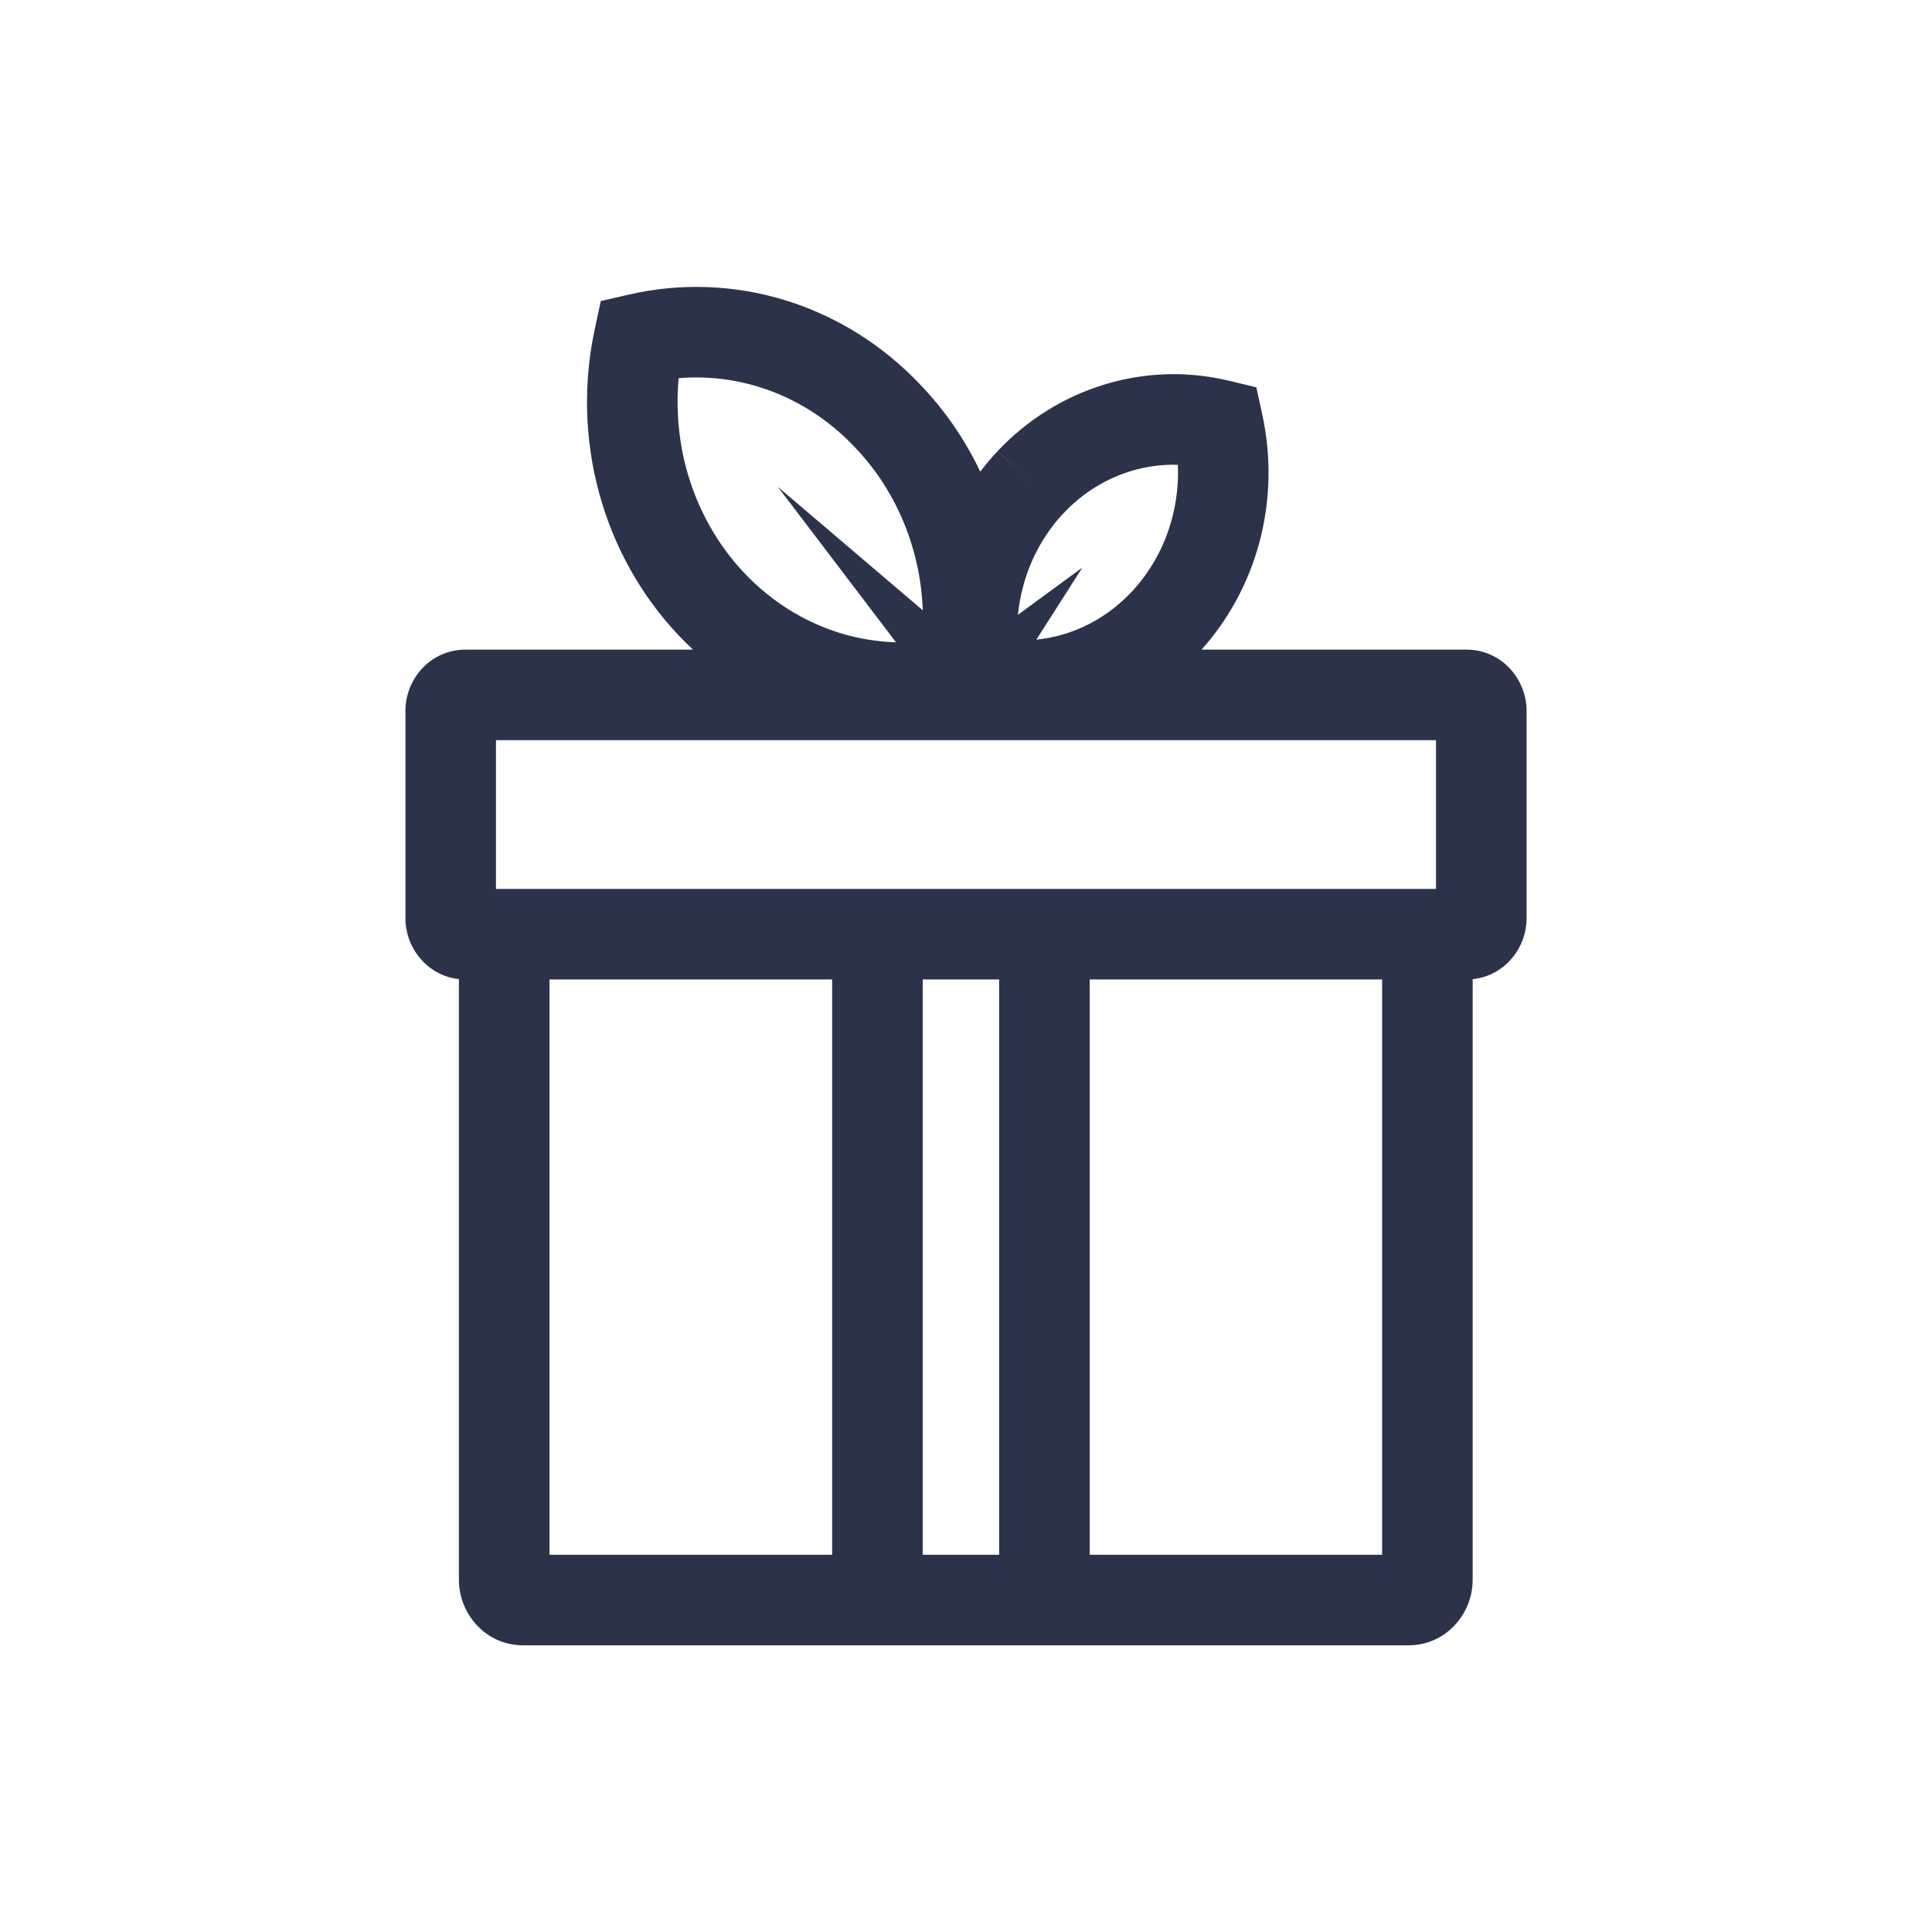
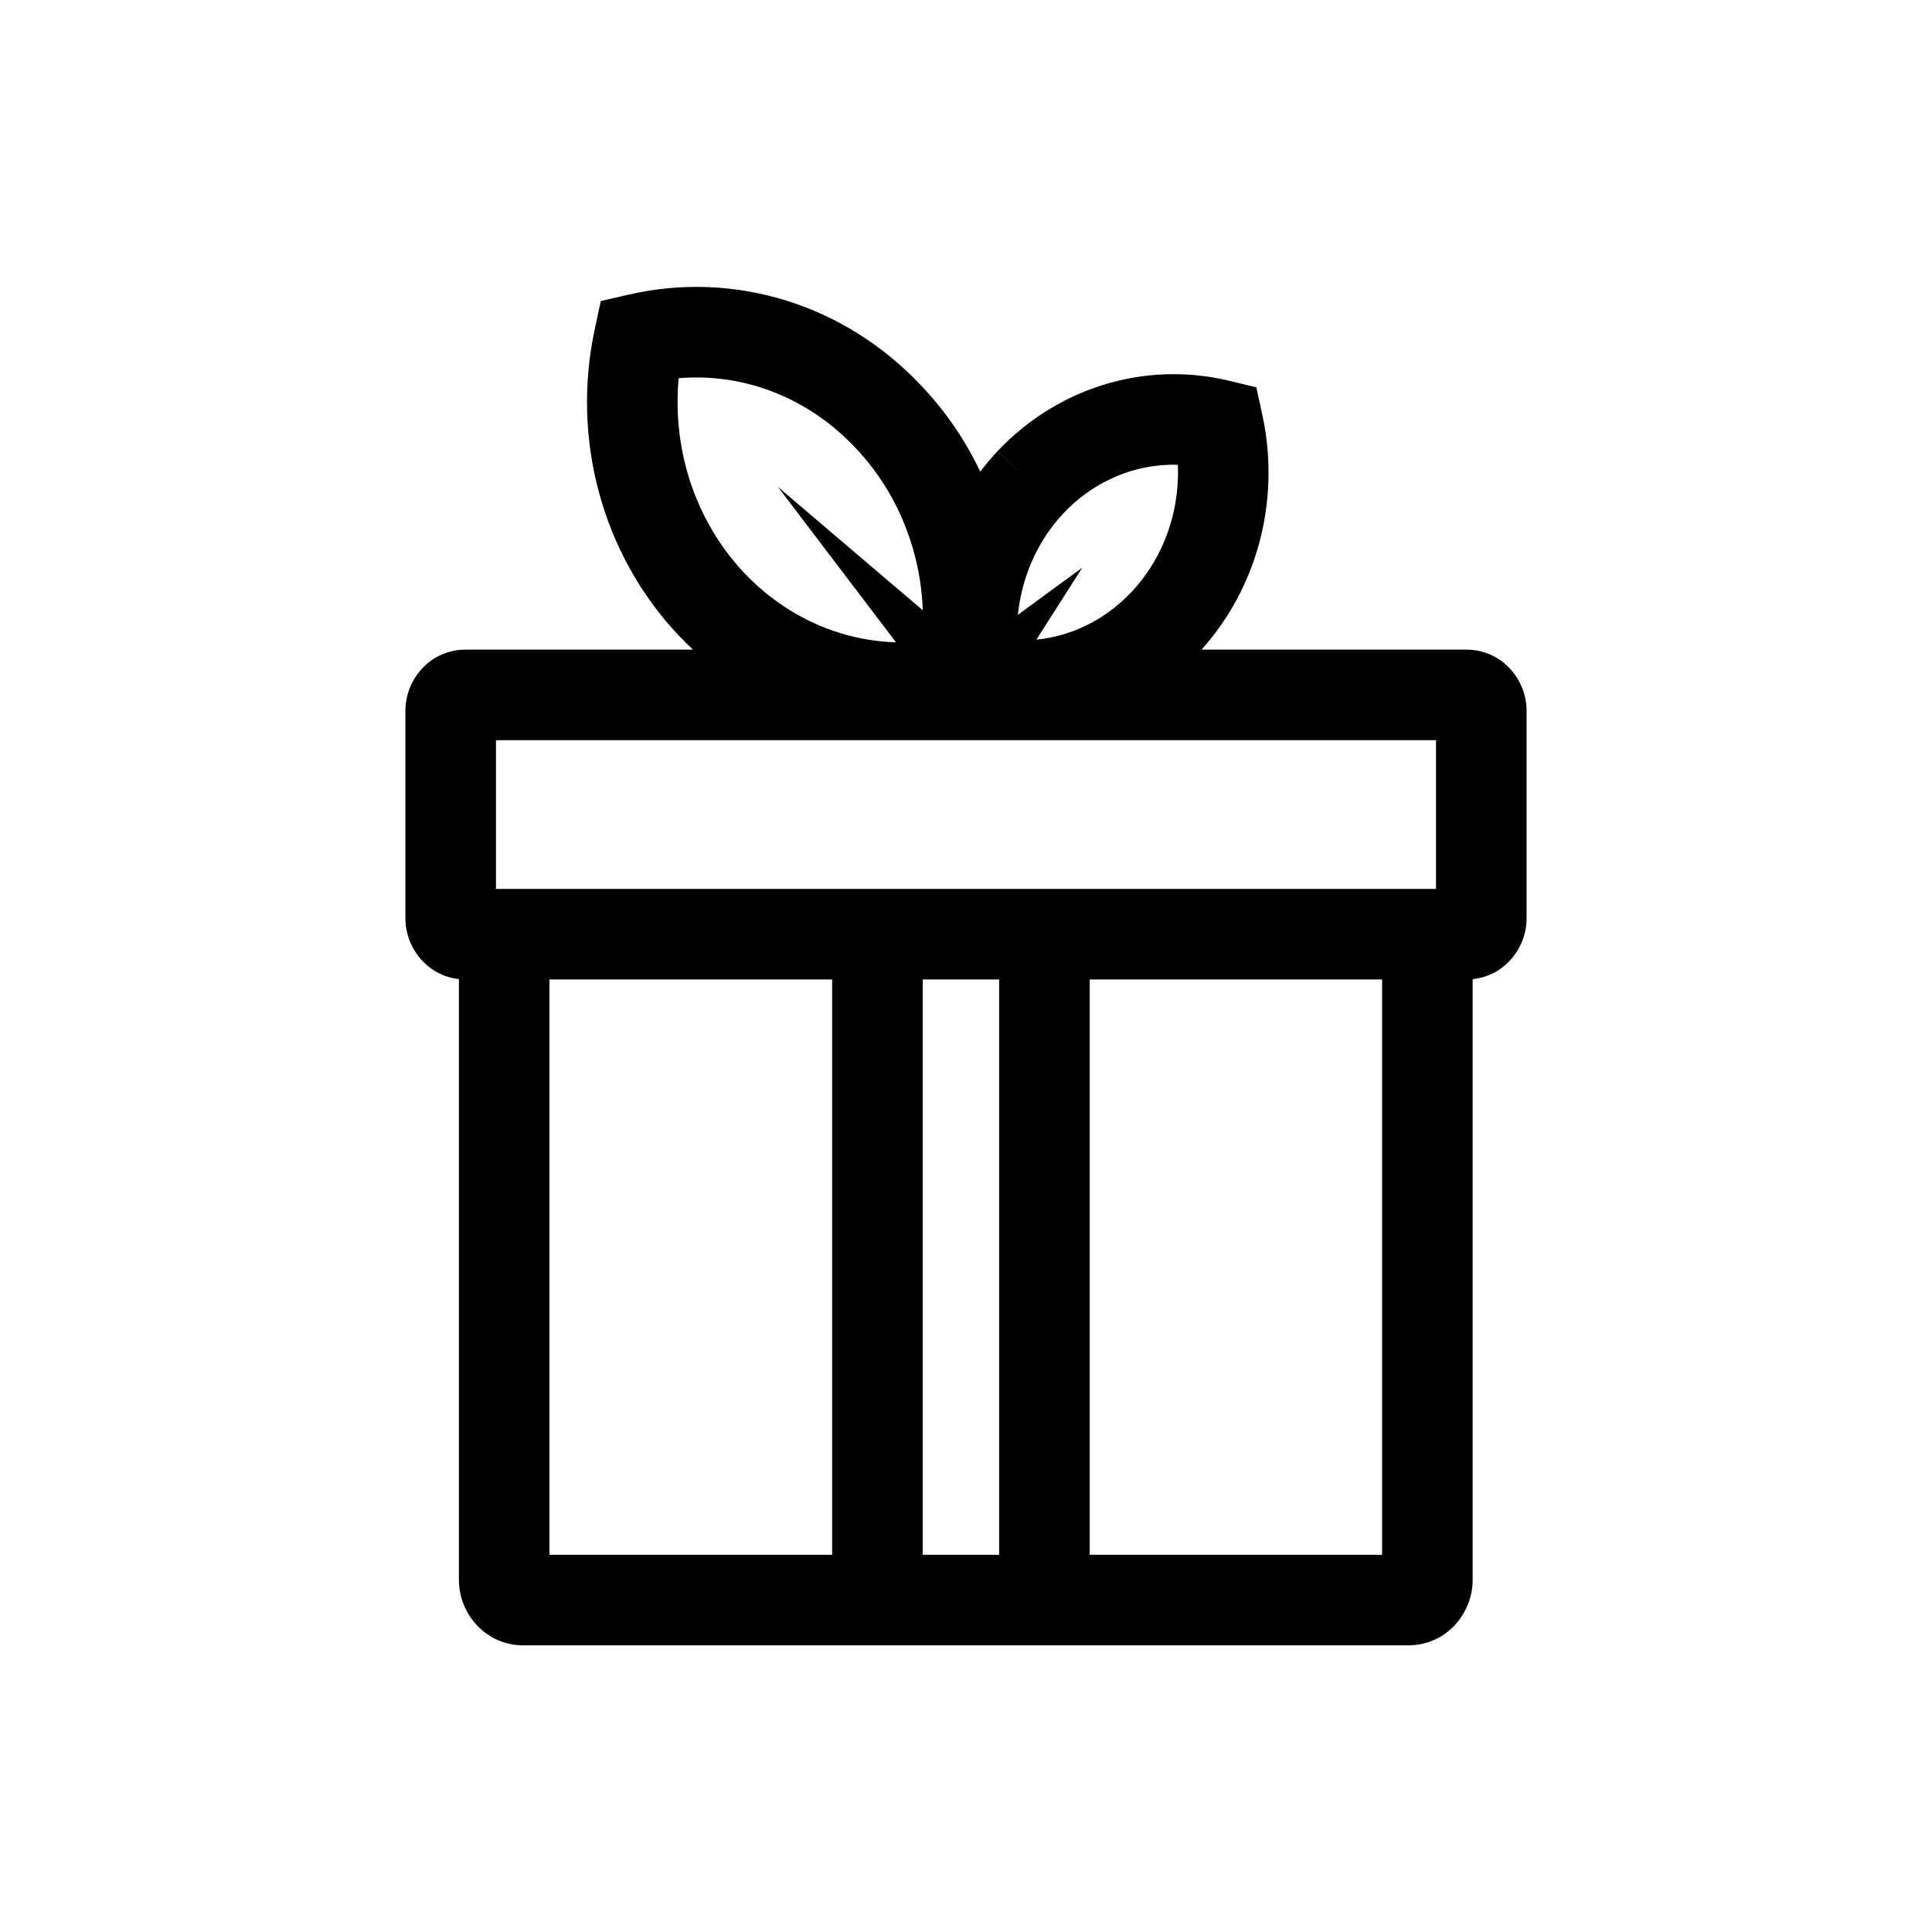
<svg xmlns="http://www.w3.org/2000/svg" width="32" height="32" viewBox="0 0 32 32" fill="none">
-   <path fill-rule="evenodd" clip-rule="evenodd" d="M11.371 7.774C11.238 7.283 11.194 6.77 11.241 6.264C11.687 6.227 12.138 6.275 12.571 6.409C13.163 6.592 13.707 6.931 14.151 7.399L14.151 7.399L14.155 7.404C14.608 7.873 14.944 8.461 15.128 9.113C15.22 9.437 15.272 9.771 15.284 10.108L12.884 8.064L14.841 10.639C14.532 10.63 14.223 10.579 13.923 10.488C13.324 10.305 12.775 9.963 12.327 9.49C11.879 9.016 11.549 8.426 11.371 7.774ZM13.015 4.976C12.17 4.715 11.276 4.681 10.416 4.879L9.951 4.986L9.851 5.453C9.658 6.35 9.683 7.284 9.924 8.168C10.165 9.053 10.616 9.863 11.237 10.52C11.315 10.603 11.396 10.683 11.478 10.76H7.713C7.122 10.76 6.715 11.254 6.715 11.772V15.21C6.715 15.696 7.072 16.159 7.601 16.217V26.168C7.601 26.726 8.039 27.252 8.668 27.252H23.326C23.954 27.252 24.392 26.726 24.392 26.168V16.218C24.925 16.163 25.285 15.698 25.285 15.21V11.772C25.285 11.254 24.877 10.76 24.287 10.76H19.901C20.351 10.259 20.677 9.654 20.856 8.997C21.043 8.305 21.061 7.576 20.909 6.875L20.809 6.415L20.351 6.305C19.669 6.142 18.959 6.164 18.288 6.37C17.617 6.575 17.011 6.956 16.524 7.471L17.07 7.986L16.523 7.472C16.422 7.58 16.326 7.694 16.236 7.812C15.982 7.278 15.646 6.789 15.237 6.365C14.621 5.716 13.858 5.237 13.015 4.976ZM17.616 8.5C17.304 8.831 17.073 9.244 16.949 9.702C16.906 9.86 16.876 10.021 16.86 10.183L17.926 9.402L17.166 10.594C17.321 10.579 17.476 10.548 17.628 10.502C18.043 10.376 18.426 10.138 18.739 9.807C19.052 9.476 19.283 9.063 19.408 8.604C19.488 8.309 19.522 8.003 19.509 7.698C19.245 7.691 18.982 7.726 18.727 7.804C18.311 7.931 17.928 8.169 17.616 8.5ZM8.215 14.723V12.26H23.785V14.723H23.342L23.326 14.723H8.668L8.651 14.723H8.215ZM9.101 16.223V25.752H13.783V16.223H9.101ZM16.549 25.752H15.283V16.223H16.549V25.752ZM18.049 25.752H22.892V16.223H18.049V25.752Z" fill="#2A3349" />
+   <path fill-rule="evenodd" clip-rule="evenodd" d="M11.371 7.774C11.238 7.283 11.194 6.77 11.241 6.264C11.687 6.227 12.138 6.275 12.571 6.409C13.163 6.592 13.707 6.931 14.151 7.399L14.151 7.399L14.155 7.404C14.608 7.873 14.944 8.461 15.128 9.113C15.22 9.437 15.272 9.771 15.284 10.108L12.884 8.064L14.841 10.639C14.532 10.63 14.223 10.579 13.923 10.488C13.324 10.305 12.775 9.963 12.327 9.49C11.879 9.016 11.549 8.426 11.371 7.774ZM13.015 4.976C12.17 4.715 11.276 4.681 10.416 4.879L9.951 4.986L9.851 5.453C9.658 6.35 9.683 7.284 9.924 8.168C10.165 9.053 10.616 9.863 11.237 10.52C11.315 10.603 11.396 10.683 11.478 10.76H7.713C7.122 10.76 6.715 11.254 6.715 11.772V15.21C6.715 15.696 7.072 16.159 7.601 16.217V26.168C7.601 26.726 8.039 27.252 8.668 27.252H23.326C23.954 27.252 24.392 26.726 24.392 26.168V16.218C24.925 16.163 25.285 15.698 25.285 15.21V11.772C25.285 11.254 24.877 10.76 24.287 10.76H19.901C20.351 10.259 20.677 9.654 20.856 8.997C21.043 8.305 21.061 7.576 20.909 6.875L20.809 6.415L20.351 6.305C19.669 6.142 18.959 6.164 18.288 6.37C17.617 6.575 17.011 6.956 16.524 7.471L17.07 7.986L16.523 7.472C16.422 7.58 16.326 7.694 16.236 7.812C15.982 7.278 15.646 6.789 15.237 6.365C14.621 5.716 13.858 5.237 13.015 4.976ZM17.616 8.5C17.304 8.831 17.073 9.244 16.949 9.702C16.906 9.86 16.876 10.021 16.86 10.183L17.926 9.402L17.166 10.594C17.321 10.579 17.476 10.548 17.628 10.502C18.043 10.376 18.426 10.138 18.739 9.807C19.052 9.476 19.283 9.063 19.408 8.604C19.488 8.309 19.522 8.003 19.509 7.698C19.245 7.691 18.982 7.726 18.727 7.804C18.311 7.931 17.928 8.169 17.616 8.5ZM8.215 14.723V12.26H23.785V14.723H23.342L23.326 14.723H8.668L8.651 14.723H8.215ZM9.101 16.223V25.752H13.783V16.223H9.101ZM16.549 25.752H15.283V16.223H16.549V25.752ZM18.049 25.752H22.892V16.223H18.049V25.752Z" fill="currentColor" />
</svg>
